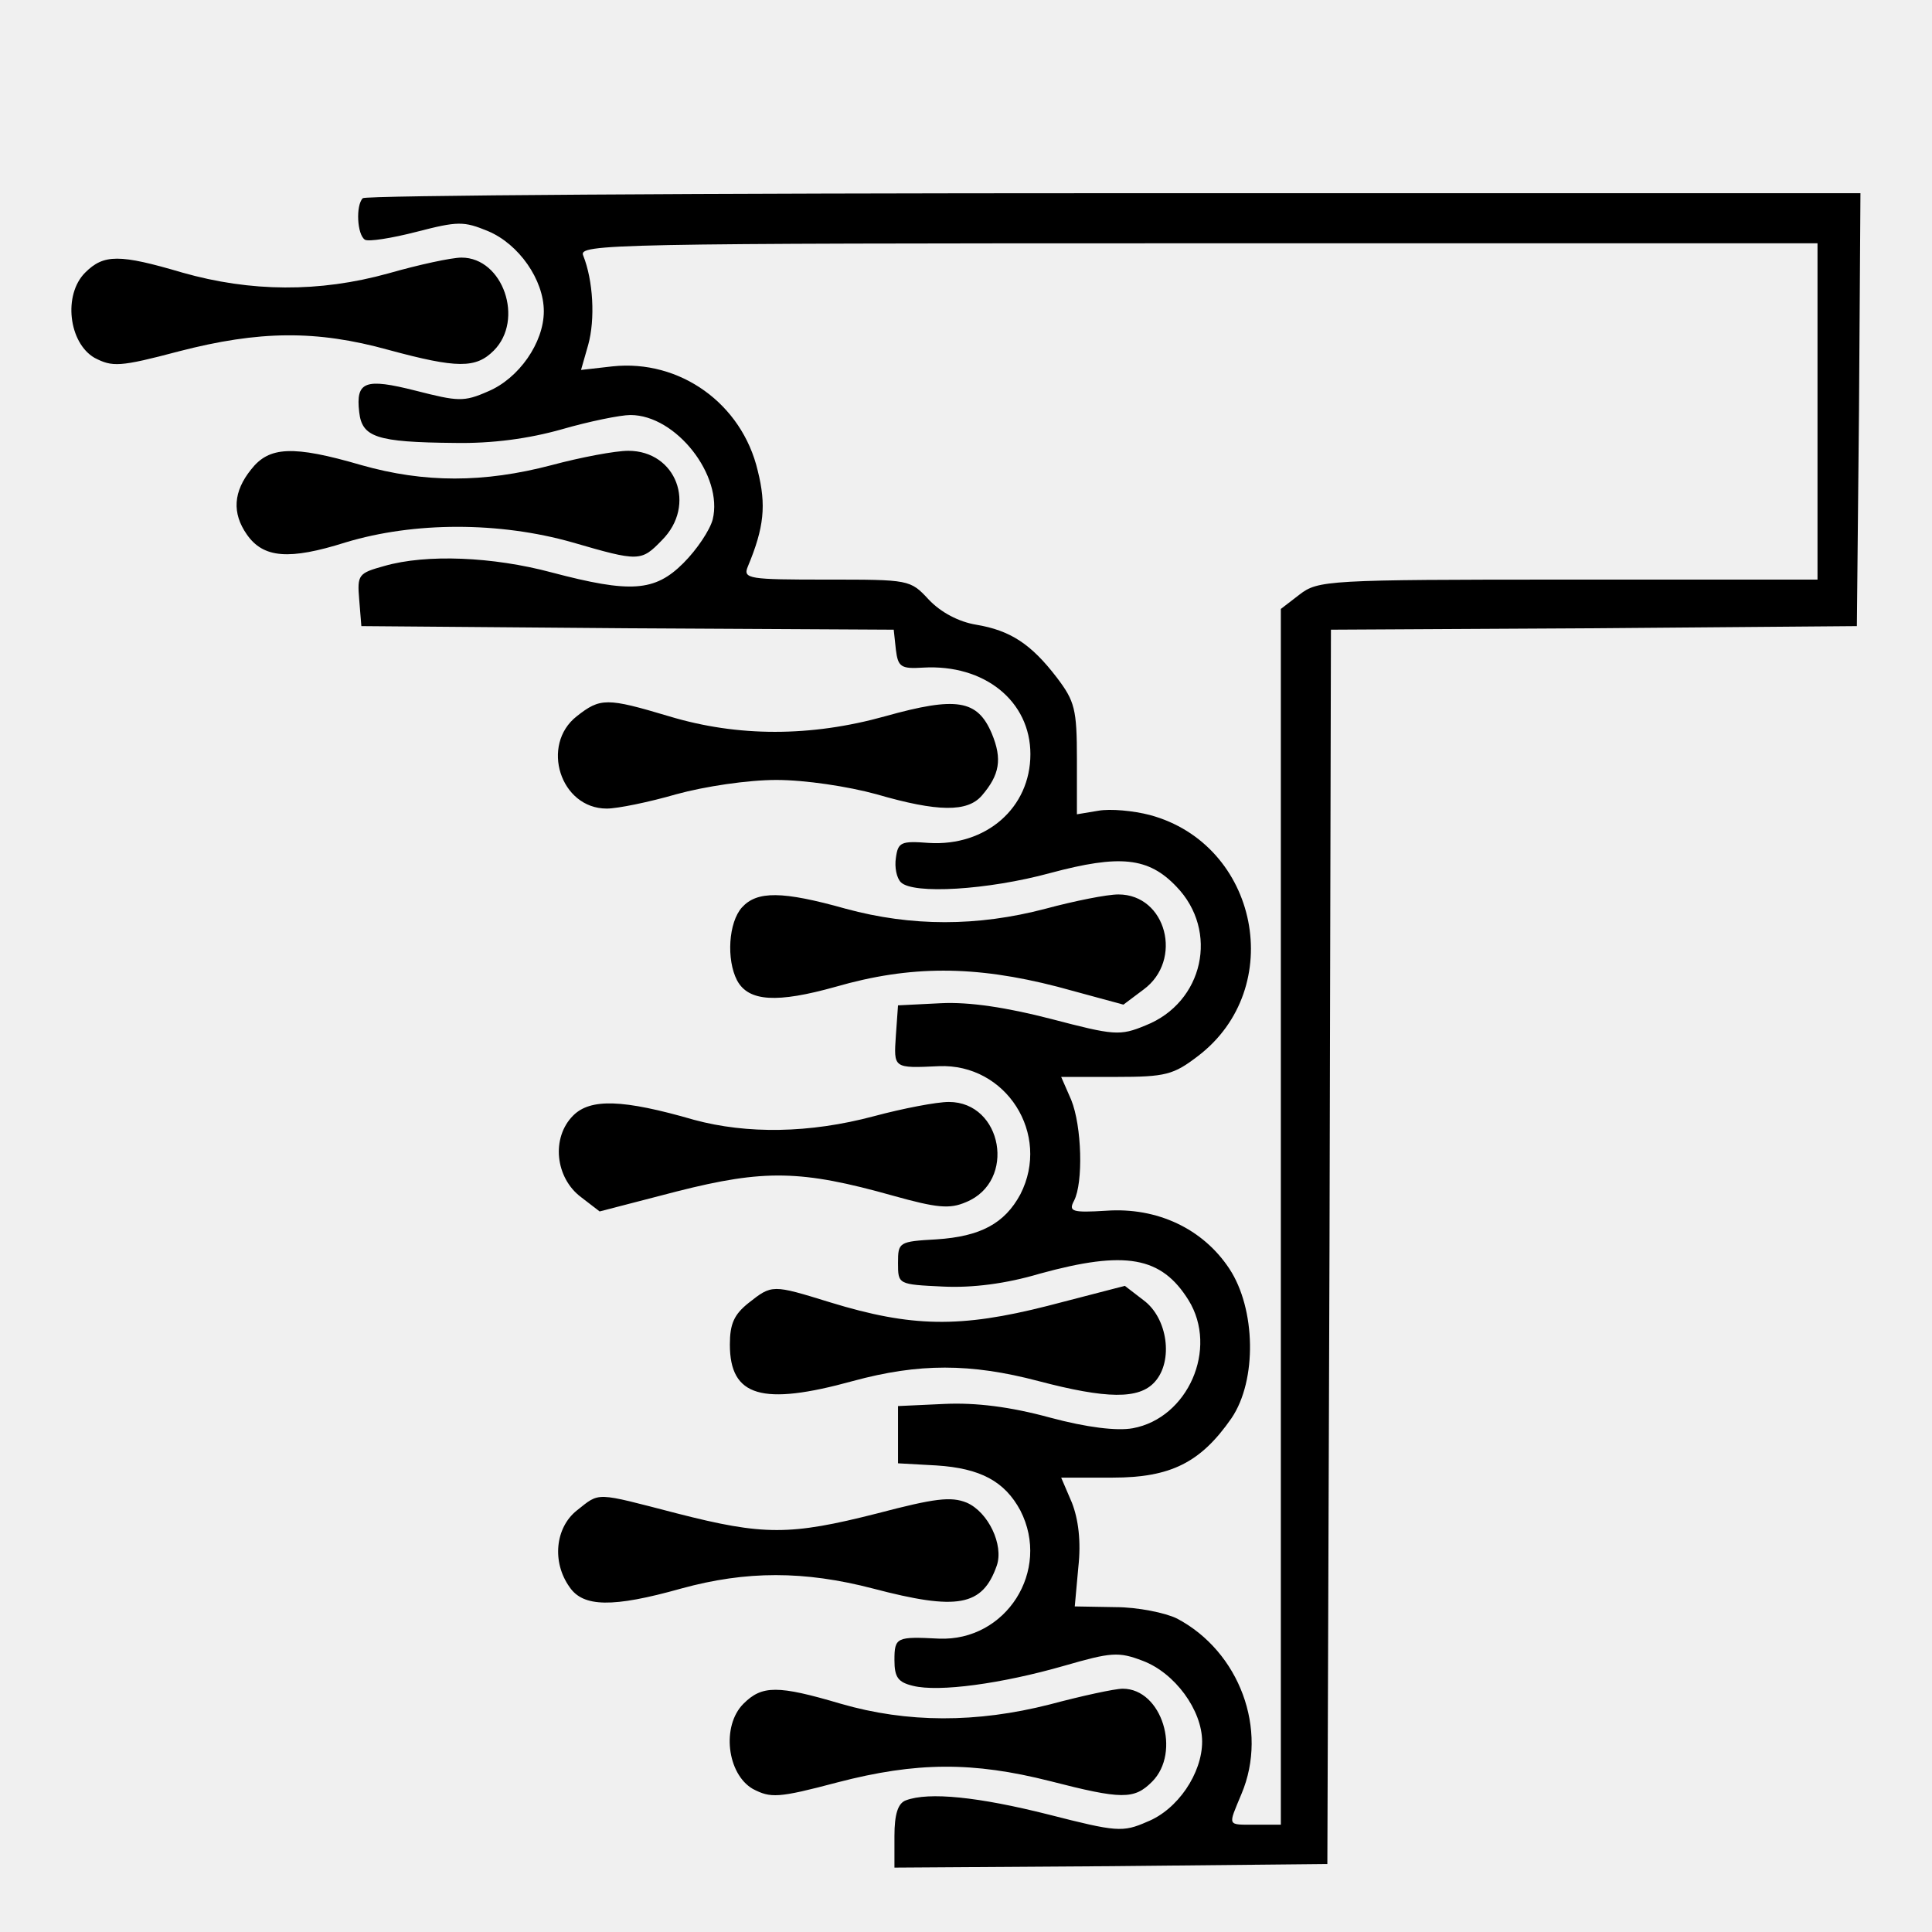
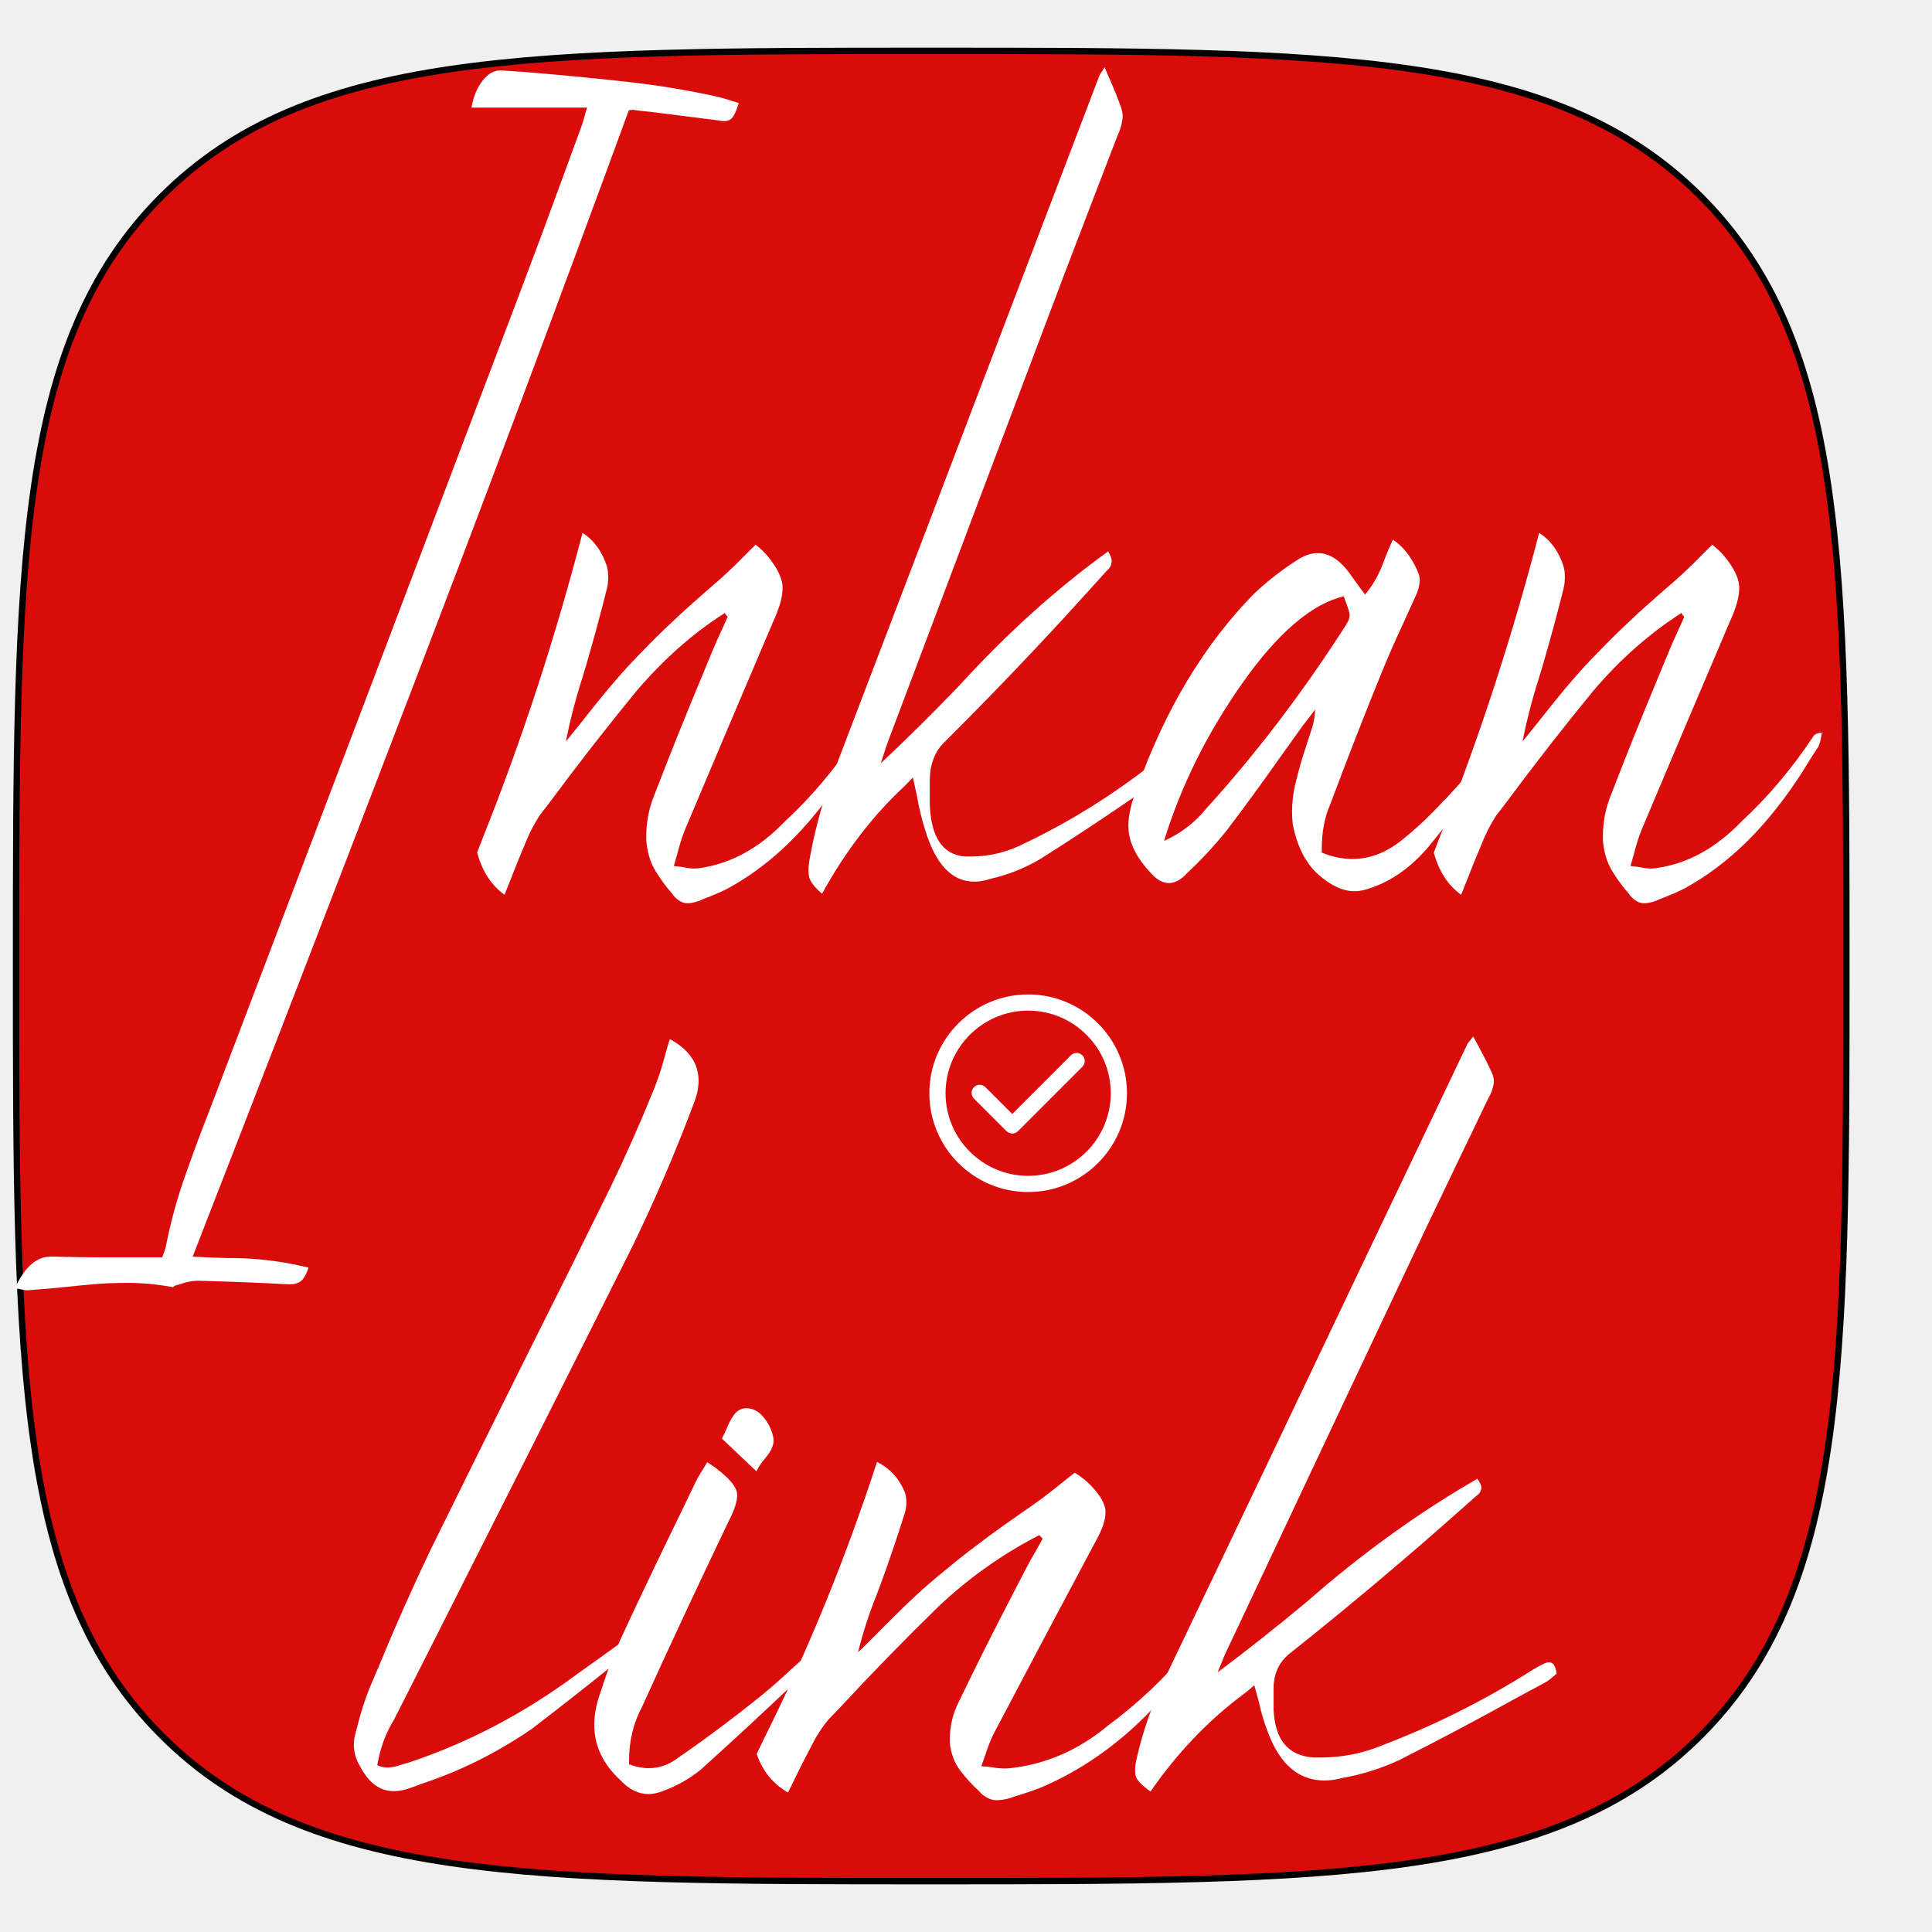
- <svg xmlns="http://www.w3.org/2000/svg" version="1.0" width="270pt" height="270pt" viewBox="0 0 270 270" preserveAspectRatio="xMidYMid meet">
-   <g transform="translate(0,270) scale(0.1,-0.1)" fill="#000000" stroke="none">
-     <path d="M507 2423 c-10 -10 -8 -51 3 -58 5 -3 37 2 72 11 58 15 66 15 100 1 43 -18 78 -68 78 -112 0 -44 -35 -94 -78 -112 -34 -15 -42 -14 -101 1 -71 18 -84 13 -79 -30 4 -35 24 -42 133 -43 53 -1 104 6 150 19 38 11 82 20 96 20 64 0 130 -85 115 -146 -4 -15 -22 -42 -41 -61 -40 -40 -74 -42 -184 -13 -82 22 -175 26 -234 9 -36 -10 -38 -12 -35 -47 l3 -37 372 -3 372 -2 3 -28 c3 -24 7 -27 38 -25 86 5 150 -47 150 -121 0 -75 -62 -129 -142 -124 -39 3 -43 1 -46 -21 -2 -13 1 -28 7 -34 17 -17 121 -11 209 13 97 26 137 22 176 -19 60 -62 38 -162 -43 -194 -36 -15 -44 -14 -132 9 -62 16 -114 24 -154 22 l-60 -3 -3 -42 c-3 -46 -4 -46 60 -43 94 4 157 -95 114 -179 -22 -41 -56 -59 -117 -63 -53 -3 -54 -4 -54 -33 0 -30 0 -30 63 -33 41 -2 88 4 135 18 120 33 170 24 208 -37 42 -68 -1 -165 -78 -179 -22 -4 -64 1 -116 15 -55 15 -103 21 -147 19 l-65 -3 0 -40 0 -40 54 -3 c61 -4 95 -22 117 -63 43 -84 -20 -183 -114 -179 -59 3 -62 2 -62 -30 0 -24 5 -31 26 -36 36 -9 124 3 211 28 66 19 76 20 110 7 45 -17 83 -69 83 -113 0 -44 -34 -95 -77 -112 -34 -15 -43 -14 -137 10 -99 25 -168 32 -200 20 -11 -4 -16 -19 -16 -50 l0 -44 303 2 302 3 3 862 2 863 368 2 367 3 3 303 2 302 -1043 0 c-574 0 -1047 -3 -1050 -7z m2033 -298 l0 -235 -349 0 c-337 0 -349 -1 -375 -21 l-26 -20 0 -850 0 -849 -35 0 c-41 0 -39 -3 -20 43 38 90 -3 199 -90 245 -16 8 -55 16 -86 16 l-57 1 5 55 c4 36 0 67 -9 90 l-15 35 72 0 c81 0 123 21 166 83 36 53 34 153 -3 209 -37 56 -101 86 -172 81 -48 -3 -53 -1 -45 14 13 25 11 104 -4 141 l-14 32 77 0 c69 0 80 3 114 29 125 95 85 296 -67 337 -23 6 -55 9 -72 6 l-30 -5 0 77 c0 70 -3 81 -28 114 -36 47 -65 66 -113 74 -24 4 -49 17 -66 35 -26 28 -27 28 -143 28 -108 0 -117 1 -110 18 23 55 26 86 14 134 -22 94 -109 156 -203 146 l-44 -5 10 35 c10 36 7 90 -7 125 -7 16 38 17 859 17 l866 0 0 -235z" />
-     <path d="M119 2319 c-31 -31 -23 -98 13 -119 25 -13 35 -13 118 9 112 29 192 30 293 2 96 -26 122 -26 147 -1 43 43 13 130 -45 130 -14 0 -60 -10 -102 -22 -97 -27 -193 -26 -288 1 -88 26 -110 26 -136 0z" />
-     <path d="M351 2044 c-25 -31 -27 -61 -6 -91 23 -33 59 -36 138 -11 96 29 215 29 317 0 93 -27 96 -27 125 3 49 49 20 125 -47 125 -18 0 -66 -9 -107 -20 -95 -25 -178 -25 -266 0 -96 28 -129 26 -154 -6z" />
-     <path d="M806 1699 c-51 -40 -23 -129 42 -129 15 0 59 9 97 20 40 11 100 20 140 20 40 0 100 -9 140 -20 86 -25 127 -25 147 -2 25 29 29 51 14 87 -20 47 -49 52 -149 24 -104 -29 -206 -29 -302 0 -87 26 -96 26 -129 0z" />
-     <path d="M1037 1432 c-19 -21 -22 -73 -7 -102 16 -30 56 -32 138 -9 104 30 194 30 310 0 l92 -25 28 21 c56 41 32 133 -35 133 -16 0 -61 -9 -102 -20 -95 -25 -187 -25 -279 0 -89 25 -124 25 -145 2z" />
-     <path d="M801 1141 c-31 -31 -25 -87 11 -114 l26 -20 108 28 c122 31 174 30 302 -6 61 -17 79 -19 102 -9 71 29 51 140 -24 140 -17 0 -64 -9 -105 -20 -90 -24 -177 -25 -251 -5 -100 29 -145 30 -169 6z" />
-     <path d="M1046 879 c-20 -16 -26 -29 -26 -58 0 -73 45 -86 172 -51 92 25 164 25 259 0 95 -25 141 -26 163 -1 26 29 18 89 -16 114 l-26 20 -108 -28 c-122 -31 -190 -30 -304 5 -81 25 -81 25 -114 -1z" />
-     <path d="M806 589 c-30 -24 -35 -72 -10 -107 19 -28 60 -29 156 -2 91 25 172 25 268 0 118 -31 153 -25 173 32 10 29 -12 75 -42 88 -22 9 -45 6 -125 -15 -122 -31 -159 -31 -280 0 -116 30 -107 30 -140 4z" />
-     <path d="M1039 319 c-31 -31 -23 -98 13 -119 25 -13 35 -13 118 9 111 29 190 29 297 2 101 -26 118 -26 143 -1 41 41 14 130 -41 130 -11 0 -57 -10 -102 -22 -102 -26 -199 -26 -292 1 -88 26 -110 26 -136 0z" />
+ <svg xmlns="http://www.w3.org/2000/svg" width="608" height="608" viewBox="-304 -304 608 608" version="1.1" id="svg4951">
+   <defs id="defs4955" />
+   <path d="M -10.949,288 C 115.251,288 185.407,288 231.229,242.178 277.051,196.356 277.051,126.2 277.051,0 c 0,-126.2 0,-196.356 -45.822,-242.178 C 185.407,-288 115.251,-288 -10.949,-288 c -126.2,0 -196.356,0 -242.178,45.822 -45.822,45.822 -45.822,115.978 -45.822,242.178 0,126.2 0,196.356 45.822,242.178 C -207.305,288 -137.149,288 -10.949,288 Z" id="path4949" style="opacity:1;fill:#d90b0b;fill-opacity:1;stroke:#000000;stroke-width:2;stroke-miterlimit:4;stroke-dasharray:none;stroke-opacity:1" />
+   <g aria-label="Inkan" transform="matrix(1.596846,0,0,2.379355,-555.7094,-409.8065)" style="font-style:normal;font-variant:normal;font-weight:normal;font-stretch:normal;font-size:48px;line-height:125%;font-family:Tokyo;-inkscape-font-specification:'Tokyo, Normal';font-variant-ligatures:normal;font-variant-caps:normal;font-variant-numeric:normal;font-feature-settings:normal;text-align:center;letter-spacing:0px;word-spacing:0px;writing-mode:lr-tb;text-anchor:middle;fill:#000000;fill-opacity:1;stroke:none;stroke-width:1px;stroke-linecap:butt;stroke-linejoin:miter;stroke-opacity:1" id="flowRoot821">
+     <path d="m 160.586,214.845 q 2.812,-4.172 7.031,-4.172 h 0.562 q 4.875,0.094 9.703,0.094 h 11.719 q 0.188,-0.328 0.328,-0.609 0.281,-0.469 0.375,-0.797 1.266,-4.312 3.234,-8.25 2.016,-3.938 4.219,-7.781 l 1.406,-2.438 q 14.766,-26.109 29.578,-52.219 l 30.562,-54.094 q 4.828,-8.531 9.516,-17.156 1.688,-3.141 3.422,-6.281 0.328,-0.609 0.656,-1.453 0.141,-0.422 0.422,-0.984 h -22.781 q 0.609,-2.25 2.25,-3.609 1.547,-1.312 3.422,-1.312 h 0.234 l 4.219,0.188 q 9.609,0.516 19.172,1.219 9.609,0.656 19.125,2.062 1.453,0.234 2.906,0.562 0.656,0.141 1.359,0.281 -0.797,1.734 -1.547,2.109 -0.469,0.281 -1.359,0.281 -0.516,0 -1.125,-0.094 l -13.312,-1.125 q -1.594,-0.094 -3.141,-0.234 -0.188,-0.047 -0.328,-0.047 -0.188,0 -0.422,0.047 -0.188,0 -0.328,0 h -0.094 q -20.906,38.297 -42.469,76.078 -21.562,37.781 -43.5,75.562 3.469,0.141 6.891,0.188 h 0.562 q 7.688,0 15.375,1.266 -0.703,1.5 -1.781,1.922 -0.844,0.281 -1.828,0.281 h -0.516 q -8.953,-0.328 -17.859,-0.469 -1.5,0.047 -2.953,0.375 -0.609,0.141 -1.219,0.234 l -0.281,0.094 q -0.188,0.141 -0.328,0.141 -4.547,-0.562 -9.047,-0.562 -0.656,0 -3.562,0.047 -2.906,0.094 -8.062,0.469 -3.984,0.281 -7.969,0.469 -0.562,0 -1.359,-0.141 -0.469,-0.047 -1.078,-0.141 z" style="font-style:normal;font-variant:normal;font-weight:normal;font-stretch:normal;font-size:96px;font-family:Hachirou;-inkscape-font-specification:'Hachirou, Normal';font-variant-ligatures:normal;font-variant-caps:normal;font-variant-numeric:normal;font-feature-settings:normal;text-align:center;writing-mode:lr-tb;text-anchor:middle;fill:#ffffff" id="path840" />
+     <path d="m 300.461,125.548 q -9.422,4.031 -17.391,10.312 -8.766,7.172 -17.203,14.812 -0.891,0.797 -1.828,1.594 -1.594,1.594 -2.812,3.609 l -0.281,0.469 q -1.406,2.203 -2.719,4.5 -0.562,0.984 -1.172,1.969 -3.891,-1.875 -5.391,-5.578 0.656,-1.125 1.312,-2.297 11.344,-19.078 19.453,-39.984 3.328,1.406 4.781,4.359 0.281,0.609 0.281,1.453 0,0.797 -0.234,1.5 -1.922,5.156 -4.125,10.219 l -0.844,1.875 q -1.828,3.797 -3.141,8.156 0.75,-0.562 1.453,-1.172 1.641,-1.359 3.281,-2.766 0.703,-0.562 1.406,-1.172 1.781,-1.5 3.656,-2.953 2.578,-2.016 5.297,-3.844 2.672,-1.875 5.438,-3.609 2.25,-1.453 4.547,-2.812 0.516,-0.281 1.031,-0.609 l 2.062,-1.219 q 1.828,-1.031 3.562,-2.109 1.875,-1.172 3.844,-2.531 0.891,-0.609 1.828,-1.219 0.281,0.188 0.656,0.375 0.75,0.422 1.5,0.984 2.953,2.344 3.141,4.125 v 0.375 q 0,1.641 -1.922,4.453 -8.766,13.781 -17.438,27.609 -0.703,1.219 -1.312,2.812 -0.328,0.797 -0.75,1.781 0.938,0.047 1.781,0.141 1.219,0.188 2.297,0.188 0.469,0 0.891,-0.047 9.281,-0.844 16.922,-6.188 7.641,-4.734 14.016,-11.109 0.422,-0.609 1.828,-0.609 -0.094,0.281 -0.188,0.609 -0.141,0.703 -0.516,1.219 -1.031,1.031 -2.016,2.109 -3.047,3.375 -6.516,6.281 -8.109,6.844 -18.094,10.453 -1.547,0.516 -3.141,0.938 -0.75,0.188 -1.453,0.375 -1.547,0.516 -3,0.562 h -0.141 q -1.406,0 -2.766,-1.031 l -0.234,-0.234 q -1.828,-1.406 -3.328,-3.047 -1.5,-1.688 -1.781,-4.031 v -0.469 q 0,-2.812 1.5,-5.344 4.406,-7.688 9.094,-15.234 l 2.25,-3.656 q 1.031,-1.688 2.156,-3.281 0.516,-0.75 1.031,-1.547 -0.141,-0.094 -0.281,-0.234 z" style="font-style:normal;font-variant:normal;font-weight:normal;font-stretch:normal;font-size:96px;font-family:Hachirou;-inkscape-font-specification:'Hachirou, Normal';font-variant-ligatures:normal;font-variant-caps:normal;font-variant-numeric:normal;font-feature-settings:normal;text-align:center;writing-mode:lr-tb;text-anchor:middle;fill:#ffffff" id="path842" />
+     <path d="m 375.32,53.361 q 0.562,0.844 1.078,1.688 1.172,1.781 2.156,3.609 0.328,0.609 0.328,1.219 0,0.375 -0.234,1.031 -0.188,0.609 -0.75,1.453 l -0.281,0.469 q -2.016,3.562 -4.078,7.125 l -6,10.5 q -16.453,29.203 -32.859,58.453 -0.938,1.641 -1.875,3.328 -0.422,0.703 -0.891,1.734 -0.281,0.609 -0.703,1.453 7.969,-5.016 15.516,-10.312 14.016,-10.312 29.297,-17.719 0.703,0.797 0.703,1.312 0,0.094 -0.141,0.469 -0.141,0.375 -0.797,0.75 -2.297,1.688 -4.547,3.375 -4.781,3.562 -9.609,6.984 -8.859,6.328 -17.859,12.328 -2.906,1.875 -2.906,5.156 v 3.047 q 0.328,6.562 6.891,6.938 h 1.266 q 5.625,0 10.922,-1.875 12.984,-4.172 25.031,-10.5 1.359,-0.75 2.812,-1.312 0.328,-0.094 0.609,-0.094 1.078,0 1.312,1.641 -0.234,0.188 -0.516,0.375 -0.609,0.469 -1.312,0.844 -2.953,1.312 -5.906,2.672 -9.703,4.5 -19.547,8.672 -4.641,1.781 -9.609,2.531 -1.688,0.375 -3.188,0.375 -6.609,0 -9.703,-6.891 -0.984,-2.062 -1.594,-4.453 -0.375,-1.172 -0.797,-2.438 -0.844,0.609 -1.688,1.172 -9.281,5.766 -16.219,14.203 -2.109,-1.219 -2.531,-2.156 -0.141,-0.375 -0.141,-0.891 0,-0.797 0.328,-1.922 1.688,-6.141 4.969,-11.672 17.672,-31.031 35.297,-62.109 8.391,-14.719 16.734,-29.438 0.141,-0.234 0.516,-0.562 0.188,-0.234 0.516,-0.562 z" style="font-style:normal;font-variant:normal;font-weight:normal;font-stretch:normal;font-size:96px;font-family:Hachirou;-inkscape-font-specification:'Hachirou, Normal';font-variant-ligatures:normal;font-variant-caps:normal;font-variant-numeric:normal;font-feature-settings:normal;text-align:center;writing-mode:lr-tb;text-anchor:middle;fill:#ffffff" id="path844" />
+     <path d="m 418.117,157.236 q 3.094,0.844 6.047,0.844 5.391,0 10.312,-2.812 3.938,-2.156 7.641,-4.875 l 0.469,-0.281 q 2.062,-1.5 5.25,-3.938 1.5,-1.172 3,-2.297 0.797,-0.516 1.688,-0.891 l 0.75,-0.375 q 0.281,0.281 0.516,0.562 -0.141,0.281 -0.234,0.562 -0.234,0.609 -0.609,0.984 -6.188,5.484 -13.641,11.625 -5.625,4.5 -12.703,5.812 -1.031,0.188 -2.062,0.188 -3.422,0 -7.172,-2.25 -3.703,-2.25 -4.969,-6.609 -0.141,-0.797 -0.141,-1.641 0,-1.828 0.656,-3.703 0.891,-2.531 2.109,-4.969 0.469,-0.938 0.938,-1.922 0.047,-0.094 0.094,-0.234 0.656,-1.125 0.75,-2.719 -0.375,0.328 -0.75,0.703 -0.844,0.703 -1.688,1.453 l -4.5,4.219 q -5.109,4.875 -10.406,9.562 -3.75,3.141 -7.969,5.766 l -0.375,0.281 q -1.594,0.984 -3.141,0.984 -1.922,0 -3.844,-1.547 -3.375,-2.484 -3.984,-4.875 -0.141,-0.562 -0.141,-1.172 0,-2.062 1.641,-4.828 8.391,-15.797 23.156,-25.875 3.516,-2.203 7.359,-3.938 l 0.844,-0.375 q 2.25,-1.031 4.312,-1.031 3.469,0 6.422,2.812 0.938,0.891 1.922,1.781 0.469,0.422 0.984,0.891 2.484,-1.969 3.938,-4.828 0.703,-1.219 1.547,-2.438 2.953,1.312 4.781,4.031 0.516,0.703 0.516,1.359 0,0.188 -0.141,0.75 -0.141,0.562 -0.703,1.359 l -2.344,3.469 q -2.156,3.094 -4.125,6.281 -5.344,8.812 -10.359,17.812 -1.641,2.531 -1.641,5.812 z m -31.078,-1.547 q 4.969,-1.5 8.297,-4.266 14.531,-10.734 27.047,-23.766 0.797,-0.797 1.078,-1.266 0.141,-0.281 0.141,-0.562 0,-0.281 -0.234,-0.75 -0.188,-0.469 -0.938,-1.734 -9.469,1.5 -19.969,11.484 -10.453,9.984 -15.422,20.859 z" style="font-style:normal;font-variant:normal;font-weight:normal;font-stretch:normal;font-size:96px;font-family:Hachirou;-inkscape-font-specification:'Hachirou, Normal';font-variant-ligatures:normal;font-variant-caps:normal;font-variant-numeric:normal;font-feature-settings:normal;text-align:center;writing-mode:lr-tb;text-anchor:middle;fill:#ffffff" id="path846" />
+     <path d="m 488.992,125.548 q -9.422,4.031 -17.391,10.312 -8.766,7.172 -17.203,14.812 -0.891,0.797 -1.828,1.594 -1.594,1.594 -2.812,3.609 l -0.281,0.469 q -1.406,2.203 -2.719,4.5 -0.562,0.984 -1.172,1.969 -3.891,-1.875 -5.391,-5.578 0.656,-1.125 1.312,-2.297 11.344,-19.078 19.453,-39.984 3.328,1.406 4.781,4.359 0.281,0.609 0.281,1.453 0,0.797 -0.234,1.5 -1.922,5.156 -4.125,10.219 l -0.844,1.875 q -1.828,3.797 -3.141,8.156 0.75,-0.562 1.453,-1.172 1.641,-1.359 3.281,-2.766 0.703,-0.562 1.406,-1.172 1.781,-1.5 3.656,-2.953 2.578,-2.016 5.297,-3.844 2.672,-1.875 5.438,-3.609 2.25,-1.453 4.547,-2.812 0.516,-0.281 1.031,-0.609 l 2.062,-1.219 q 1.828,-1.031 3.562,-2.109 1.875,-1.172 3.844,-2.531 0.891,-0.609 1.828,-1.219 0.281,0.188 0.656,0.375 0.75,0.422 1.5,0.984 2.953,2.344 3.141,4.125 v 0.375 q 0,1.641 -1.922,4.453 -8.766,13.781 -17.438,27.609 -0.703,1.219 -1.312,2.812 -0.328,0.797 -0.75,1.781 0.938,0.047 1.781,0.141 1.219,0.188 2.297,0.188 0.469,0 0.891,-0.047 9.281,-0.844 16.922,-6.188 7.641,-4.734 14.016,-11.109 0.422,-0.609 1.828,-0.609 -0.094,0.281 -0.188,0.609 -0.141,0.703 -0.516,1.219 -1.031,1.031 -2.016,2.109 -3.047,3.375 -6.516,6.281 -8.109,6.844 -18.094,10.453 -1.547,0.516 -3.141,0.938 -0.75,0.188 -1.453,0.375 -1.547,0.516 -3,0.562 h -0.141 q -1.406,0 -2.766,-1.031 l -0.234,-0.234 q -1.828,-1.406 -3.328,-3.047 -1.5,-1.688 -1.781,-4.031 v -0.469 q 0,-2.812 1.5,-5.344 4.406,-7.688 9.094,-15.234 l 2.25,-3.656 q 1.031,-1.688 2.156,-3.281 0.516,-0.75 1.031,-1.547 -0.141,-0.094 -0.281,-0.234 z" style="font-style:normal;font-variant:normal;font-weight:normal;font-stretch:normal;font-size:96px;font-family:Hachirou;-inkscape-font-specification:'Hachirou, Normal';font-variant-ligatures:normal;font-variant-caps:normal;font-variant-numeric:normal;font-feature-settings:normal;text-align:center;writing-mode:lr-tb;text-anchor:middle;fill:#ffffff" id="path848" />
+   </g>
+   <g aria-label="link" transform="matrix(1.823559,0,0,2.173545,-617.2369,-93.79512)" style="font-style:normal;font-variant:normal;font-weight:normal;font-stretch:normal;font-size:48px;line-height:125%;font-family:Tokyo;-inkscape-font-specification:'Tokyo, Normal';font-variant-ligatures:normal;font-variant-caps:normal;font-variant-numeric:normal;font-feature-settings:normal;text-align:center;letter-spacing:0px;word-spacing:0px;writing-mode:lr-tb;text-anchor:middle;fill:#000000;fill-opacity:1;stroke:none;stroke-width:1px;stroke-linecap:butt;stroke-linejoin:miter;stroke-opacity:1" id="flowRoot821-0">
+     <path d="m 287.359,53.736 q 4.969,2.25 4.969,6.047 0,1.594 -0.938,3.516 -4.734,10.547 -10.5,20.484 Q 267.25,106.704 253.469,129.532 247,140.314 240.484,151.095 q -0.375,0.562 -0.703,1.172 -2.156,2.906 -2.906,6.609 0.938,0.328 1.781,0.328 0.281,0 0.984,-0.094 0.703,-0.094 1.781,-0.422 l 0.844,-0.188 q 15.562,-4.359 29.203,-12.891 2.531,-1.5 5.016,-3 l 3.844,-2.344 q 0.141,-0.094 0.328,-0.234 0.469,-0.375 0.984,-0.469 h 0.141 q 0.516,0 1.125,0.703 l -0.656,0.656 q -0.656,0.703 -1.453,1.266 l -2.906,1.969 q -7.078,4.781 -14.297,9.422 -9.188,5.297 -19.359,8.062 -0.797,0.281 -1.641,0.516 -1.5,0.469 -2.859,0.469 -3.562,0 -5.766,-3.516 -1.125,-1.5 -1.125,-3.188 0,-0.844 0.281,-1.688 0.234,-0.703 0.422,-1.359 0.797,-2.625 1.969,-5.109 0.797,-1.547 1.594,-3.141 4.219,-8.625 8.953,-16.922 8.578,-14.625 17.25,-29.203 6.938,-11.578 13.781,-23.25 4.031,-6.984 7.547,-14.297 1.078,-2.25 1.875,-4.781 0.375,-1.172 0.844,-2.438 z" style="font-style:normal;font-variant:normal;font-weight:normal;font-stretch:normal;font-size:96px;font-family:Hachirou;-inkscape-font-specification:'Hachirou, Normal';font-variant-ligatures:normal;font-variant-caps:normal;font-variant-numeric:normal;font-feature-settings:normal;text-align:center;writing-mode:lr-tb;text-anchor:middle;fill:#ffffff" id="path828" />
+     <path d="m 293.828,115.001 0.844,0.469 q 0.844,0.469 1.547,0.984 2.578,1.781 2.766,3.094 v 0.281 q 0,1.312 -1.406,3.609 -7.688,13.453 -15.047,27.047 -2.203,3.469 -2.203,7.734 v 0.516 q 1.781,0.562 3.422,0.562 2.766,0 5.203,-1.594 7.266,-4.219 14.25,-8.953 2.484,-1.688 4.828,-3.562 1.594,-1.219 3.188,-2.344 0,-0.047 0.047,-0.047 0.609,-0.516 1.359,-0.797 0.328,-0.141 0.703,-0.141 0.422,0 0.938,0.188 -0.094,0.234 -0.094,0.422 -0.047,0.328 -0.141,0.422 -2.531,2.016 -5.062,3.984 -8.109,6.469 -16.359,12.703 -3.094,2.062 -6.797,3.141 -1.125,0.328 -2.156,0.328 -2.578,0 -4.828,-2.016 -4.5,-3.469 -4.5,-8.016 0,-2.297 1.125,-4.828 1.641,-4.359 3.891,-8.438 4.969,-8.953 10.172,-17.859 l 2.25,-3.938 q 0.562,-0.984 1.312,-1.922 z m 8.484,1.312 q -3.188,-2.531 -5.953,-4.734 0.422,-0.703 0.797,-1.406 0.562,-1.219 1.312,-2.062 0.75,-0.891 2.109,-0.938 1.641,0.047 2.766,1.125 1.172,1.078 1.734,2.578 0.188,0.562 0.188,1.031 0,0.516 -0.328,1.125 -0.328,0.609 -1.125,1.406 -0.844,0.797 -1.5,1.875 z" style="font-style:normal;font-variant:normal;font-weight:normal;font-stretch:normal;font-size:96px;font-family:Hachirou;-inkscape-font-specification:'Hachirou, Normal';font-variant-ligatures:normal;font-variant-caps:normal;font-variant-numeric:normal;font-feature-settings:normal;text-align:center;writing-mode:lr-tb;text-anchor:middle;fill:#ffffff" id="path830" />
+     <path d="m 351.156,125.548 q -9.422,4.031 -17.391,10.312 -8.766,7.172 -17.203,14.812 -0.891,0.797 -1.828,1.594 -1.594,1.594 -2.812,3.609 l -0.281,0.469 q -1.406,2.203 -2.719,4.5 -0.562,0.984 -1.172,1.969 -3.891,-1.875 -5.391,-5.578 0.656,-1.125 1.312,-2.297 11.344,-19.078 19.453,-39.984 3.328,1.406 4.781,4.359 0.281,0.609 0.281,1.453 0,0.797 -0.234,1.5 -1.922,5.156 -4.125,10.219 l -0.844,1.875 q -1.828,3.797 -3.141,8.156 0.75,-0.562 1.453,-1.172 1.641,-1.359 3.281,-2.766 0.703,-0.562 1.406,-1.172 1.781,-1.5 3.656,-2.953 2.578,-2.016 5.297,-3.844 2.672,-1.875 5.438,-3.609 2.25,-1.453 4.547,-2.812 0.516,-0.281 1.031,-0.609 l 2.062,-1.219 q 1.828,-1.031 3.562,-2.109 1.875,-1.172 3.844,-2.531 0.891,-0.609 1.828,-1.219 0.281,0.188 0.656,0.375 0.75,0.422 1.5,0.984 2.953,2.344 3.141,4.125 v 0.375 q 0,1.641 -1.922,4.453 -8.766,13.781 -17.438,27.609 -0.703,1.219 -1.312,2.812 -0.328,0.797 -0.75,1.781 0.938,0.047 1.781,0.141 1.219,0.188 2.297,0.188 0.469,0 0.891,-0.047 9.281,-0.844 16.922,-6.188 7.641,-4.734 14.016,-11.109 0.422,-0.609 1.828,-0.609 -0.094,0.281 -0.188,0.609 -0.141,0.703 -0.516,1.219 -1.031,1.031 -2.016,2.109 -3.047,3.375 -6.516,6.281 -8.109,6.844 -18.094,10.453 -1.547,0.516 -3.141,0.938 -0.75,0.188 -1.453,0.375 -1.547,0.516 -3,0.562 h -0.141 q -1.406,0 -2.766,-1.031 l -0.234,-0.234 q -1.828,-1.406 -3.328,-3.047 -1.5,-1.688 -1.781,-4.031 v -0.469 q 0,-2.812 1.5,-5.344 4.406,-7.688 9.094,-15.234 l 2.25,-3.656 q 1.031,-1.688 2.156,-3.281 0.516,-0.75 1.031,-1.547 -0.141,-0.094 -0.281,-0.234 z" style="font-style:normal;font-variant:normal;font-weight:normal;font-stretch:normal;font-size:96px;font-family:Hachirou;-inkscape-font-specification:'Hachirou, Normal';font-variant-ligatures:normal;font-variant-caps:normal;font-variant-numeric:normal;font-feature-settings:normal;text-align:center;writing-mode:lr-tb;text-anchor:middle;fill:#ffffff" id="path832" />
+     <path d="m 426.016,53.361 q 0.562,0.844 1.078,1.688 1.172,1.781 2.156,3.609 0.328,0.609 0.328,1.219 0,0.375 -0.234,1.031 -0.188,0.609 -0.75,1.453 l -0.281,0.469 q -2.016,3.562 -4.078,7.125 l -6,10.5 q -16.453,29.203 -32.859,58.453 -0.938,1.641 -1.875,3.328 -0.422,0.703 -0.891,1.734 -0.281,0.609 -0.703,1.453 7.969,-5.016 15.516,-10.312 14.016,-10.312 29.297,-17.719 0.703,0.797 0.703,1.312 0,0.094 -0.141,0.469 -0.141,0.375 -0.797,0.75 -2.297,1.688 -4.547,3.375 -4.781,3.562 -9.609,6.984 -8.859,6.328 -17.859,12.328 -2.906,1.875 -2.906,5.156 v 3.047 q 0.328,6.562 6.891,6.938 h 1.266 q 5.625,0 10.922,-1.875 12.984,-4.172 25.031,-10.5 1.359,-0.75 2.812,-1.312 0.328,-0.094 0.609,-0.094 1.078,0 1.312,1.641 -0.234,0.188 -0.516,0.375 -0.609,0.469 -1.312,0.844 -2.953,1.312 -5.906,2.672 -9.703,4.5 -19.547,8.672 -4.641,1.781 -9.609,2.531 -1.688,0.375 -3.188,0.375 -6.609,0 -9.703,-6.891 -0.984,-2.062 -1.594,-4.453 -0.375,-1.172 -0.797,-2.438 -0.844,0.609 -1.688,1.172 -9.281,5.766 -16.219,14.203 -2.109,-1.219 -2.531,-2.156 -0.141,-0.375 -0.141,-0.891 0,-0.797 0.328,-1.922 1.688,-6.141 4.969,-11.672 17.672,-31.031 35.297,-62.109 8.391,-14.719 16.734,-29.438 0.141,-0.234 0.516,-0.562 0.188,-0.234 0.516,-0.562 z" style="font-style:normal;font-variant:normal;font-weight:normal;font-stretch:normal;font-size:96px;font-family:Hachirou;-inkscape-font-specification:'Hachirou, Normal';font-variant-ligatures:normal;font-variant-caps:normal;font-variant-numeric:normal;font-feature-settings:normal;text-align:center;writing-mode:lr-tb;text-anchor:middle;fill:#ffffff" id="path834" />
+   </g>
+   <g id="g973" transform="matrix(0.20389,0,0,0.20389,-11.53214,8.946599)" style="fill:#ffffff;fill-opacity:1">
+     <g id="g915" style="fill:#ffffff;fill-opacity:1">
+       <g id="g913" style="fill:#ffffff;fill-opacity:1">
+         <path id="path909" d="M 152.502,0.001 C 68.412,0.001 0,68.412 0,152.501 c 0,84.089 68.412,152.5 152.502,152.5 84.089,0 152.5,-68.411 152.5,-152.5 0,-84.089 -68.411,-152.5 -152.5,-152.5 z m 0,280 C 82.197,280.001 25,222.806 25,152.501 c 0,-70.304 57.197,-127.5 127.502,-127.5 70.304,0 127.5,57.196 127.5,127.5 0,70.305 -57.196,127.5 -127.5,127.5 z" style="fill:#ffffff;fill-opacity:1" />
+         <path id="path911" d="m 218.473,93.97 -90.546,90.547 -41.398,-41.398 c -4.882,-4.881 -12.796,-4.881 -17.678,0 -4.881,4.882 -4.881,12.796 0,17.678 l 50.237,50.237 c 2.441,2.44 5.64,3.661 8.839,3.661 3.199,0 6.398,-1.221 8.839,-3.661 l 99.385,-99.385 c 4.881,-4.882 4.881,-12.796 0,-17.678 -4.882,-4.882 -12.797,-4.882 -17.678,-0.001 z" style="fill:#ffffff;fill-opacity:1" />
+       </g>
+     </g>
+     <g id="g917" style="fill:#ffffff;fill-opacity:1" />
+     <g id="g919" style="fill:#ffffff;fill-opacity:1" />
+     <g id="g921" style="fill:#ffffff;fill-opacity:1" />
+     <g id="g923" style="fill:#ffffff;fill-opacity:1" />
+     <g id="g925" style="fill:#ffffff;fill-opacity:1" />
+     <g id="g927" style="fill:#ffffff;fill-opacity:1" />
+     <g id="g929" style="fill:#ffffff;fill-opacity:1" />
+     <g id="g931" style="fill:#ffffff;fill-opacity:1" />
+     <g id="g933" style="fill:#ffffff;fill-opacity:1" />
+     <g id="g935" style="fill:#ffffff;fill-opacity:1" />
+     <g id="g937" style="fill:#ffffff;fill-opacity:1" />
+     <g id="g939" style="fill:#ffffff;fill-opacity:1" />
+     <g id="g941" style="fill:#ffffff;fill-opacity:1" />
+     <g id="g943" style="fill:#ffffff;fill-opacity:1" />
+     <g id="g945" style="fill:#ffffff;fill-opacity:1" />
  </g>
</svg>
